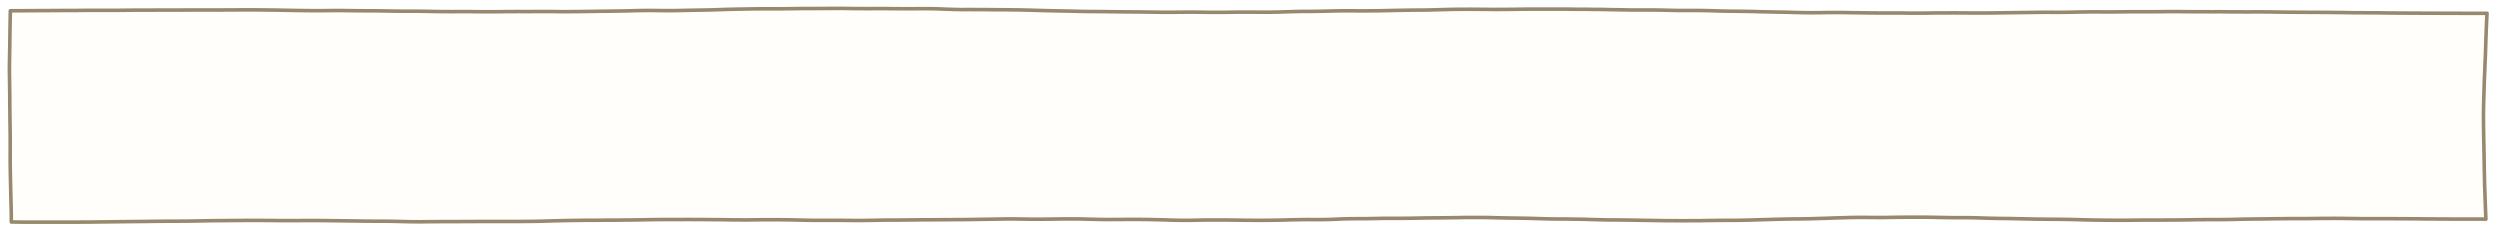
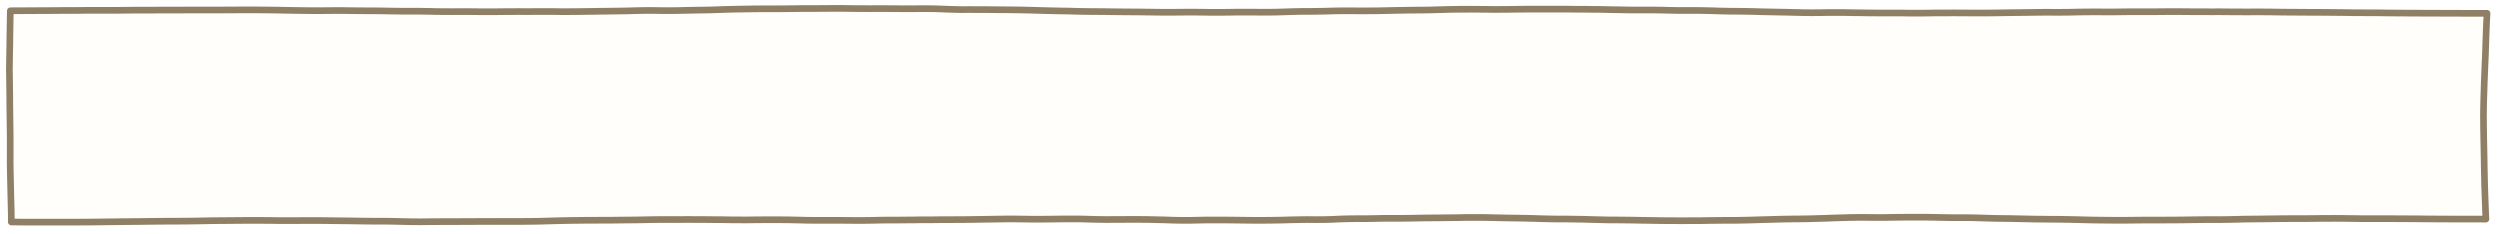
<svg xmlns="http://www.w3.org/2000/svg" width="900" height="84" viewBox="0 0 900 84">
  <path d="M3.72 3.88 L6.72 3.86 L9.72 3.85 L12.73 3.83 L15.73 3.82 L18.73 3.80 L21.73 3.78 L24.73 3.77 L27.74 3.76 L30.74 3.73 L33.74 3.71 L36.74 3.71 L39.74 3.71 L42.75 3.71 L45.75 3.68 L48.75 3.65 L51.75 3.64 L54.75 3.64 L57.76 3.63 L60.76 3.62 L63.76 3.62 L66.76 3.61 L69.77 3.61 L72.77 3.60 L75.77 3.60 L78.77 3.60 L81.77 3.58 L84.78 3.57 L87.78 3.55 L90.78 3.55 L93.78 3.57 L96.78 3.60 L99.79 3.64 L102.79 3.70 L105.79 3.75 L108.79 3.80 L111.79 3.83 L114.80 3.84 L117.80 3.82 L120.80 3.79 L123.80 3.80 L126.80 3.84 L129.81 3.87 L132.81 3.89 L135.81 3.90 L138.81 3.94 L141.81 4.00 L144.82 4.03 L147.82 4.04 L150.82 4.04 L153.82 4.08 L156.82 4.15 L159.83 4.18 L162.83 4.19 L165.83 4.17 L168.83 4.18 L171.83 4.21 L174.84 4.23 L177.84 4.23 L180.84 4.19 L183.84 4.17 L186.84 4.16 L189.85 4.18 L192.85 4.15 L195.85 4.14 L198.85 4.15 L201.85 4.19 L204.86 4.19 L207.86 4.17 L210.86 4.13 L213.86 4.09 L216.87 4.04 L219.87 4.01 L222.87 3.97 L225.87 3.92 L228.87 3.83 L231.88 3.78 L234.88 3.77 L237.88 3.81 L240.88 3.83 L243.88 3.80 L246.89 3.73 L249.89 3.67 L252.89 3.63 L255.89 3.57 L258.89 3.47 L261.90 3.37 L264.90 3.30 L267.90 3.25 L270.90 3.20 L273.91 3.17 L276.91 3.16 L279.91 3.18 L282.91 3.14 L285.91 3.11 L288.92 3.07 L291.92 3.07 L294.92 3.06 L297.92 3.04 L300.92 3.02 L303.93 3.03 L306.93 3.08 L309.93 3.10 L312.93 3.11 L315.93 3.10 L318.94 3.10 L321.94 3.12 L324.94 3.14 L327.94 3.15 L330.94 3.12 L333.95 3.12 L336.95 3.16 L339.95 3.28 L342.95 3.38 L345.95 3.45 L348.96 3.44 L351.96 3.45 L354.96 3.45 L357.96 3.49 L360.96 3.50 L363.97 3.54 L366.97 3.57 L369.97 3.64 L372.97 3.72 L375.97 3.81 L378.98 3.88 L381.98 3.94 L384.98 3.99 L387.98 4.08 L390.98 4.13 L393.99 4.16 L396.99 4.17 L399.99 4.22 L402.99 4.25 L405.99 4.28 L409.00 4.29 L412.00 4.33 L415.00 4.37 L418.00 4.41 L421.00 4.42 L424.01 4.40 L427.01 4.37 L430.01 4.37 L433.01 4.40 L436.01 4.45 L439.02 4.45 L442.02 4.42 L445.02 4.37 L448.02 4.36 L451.03 4.37 L454.03 4.39 L457.03 4.39 L460.03 4.35 L463.03 4.25 L466.04 4.16 L469.04 4.10 L472.04 4.10 L475.04 4.06 L478.04 4.00 L481.05 3.91 L484.05 3.89 L487.05 3.89 L490.05 3.92 L493.05 3.90 L496.06 3.88 L499.06 3.82 L502.06 3.75 L505.06 3.70 L508.06 3.65 L511.07 3.63 L514.07 3.60 L517.07 3.52 L520.07 3.44 L523.08 3.36 L526.08 3.34 L529.08 3.32 L532.08 3.34 L535.08 3.37 L538.09 3.40 L541.09 3.39 L544.09 3.36 L547.09 3.32 L550.09 3.29 L553.10 3.28 L556.10 3.28 L559.10 3.28 L562.10 3.28 L565.10 3.30 L568.11 3.34 L571.11 3.34 L574.11 3.38 L577.11 3.40 L580.11 3.48 L583.12 3.52 L586.12 3.58 L589.12 3.61 L592.12 3.61 L595.12 3.60 L598.13 3.64 L601.13 3.71 L604.13 3.77 L607.13 3.77 L610.13 3.76 L613.14 3.79 L616.14 3.86 L619.14 3.96 L622.14 4.02 L625.14 4.05 L628.15 4.08 L631.15 4.14 L634.15 4.23 L637.15 4.29 L640.15 4.35 L643.16 4.40 L646.16 4.48 L649.16 4.55 L652.16 4.58 L655.16 4.56 L658.17 4.51 L661.17 4.51 L664.17 4.52 L667.17 4.58 L670.17 4.61 L673.18 4.66 L676.18 4.67 L679.18 4.67 L682.18 4.67 L685.18 4.69 L688.19 4.74 L691.19 4.73 L694.19 4.71 L697.19 4.65 L700.20 4.65 L703.20 4.64 L706.20 4.65 L709.20 4.67 L712.20 4.68 L715.21 4.68 L718.21 4.65 L721.21 4.61 L724.21 4.56 L727.21 4.53 L730.22 4.49 L733.22 4.45 L736.22 4.42 L739.22 4.43 L742.22 4.43 L745.23 4.40 L748.23 4.33 L751.23 4.29 L754.23 4.27 L757.23 4.29 L760.24 4.30 L763.24 4.27 L766.24 4.23 L769.24 4.22 L772.24 4.22 L775.25 4.22 L778.25 4.20 L781.25 4.17 L784.25 4.18 L787.26 4.20 L790.26 4.23 L793.26 4.23 L796.26 4.24 L799.26 4.23 L802.27 4.26 L805.27 4.27 L808.27 4.29 L811.27 4.28 L814.27 4.28 L817.28 4.30 L820.28 4.35 L823.28 4.38 L826.28 4.40 L829.28 4.42 L832.29 4.44 L835.29 4.45 L838.29 4.47 L841.29 4.50 L844.29 4.53 L847.30 4.58 L850.30 4.59 L853.30 4.61 L856.30 4.62 L859.30 4.66 L862.31 4.69 L865.31 4.71 L868.31 4.73 L871.31 4.74 L874.31 4.75 L877.32 4.76 L880.32 4.77 L883.32 4.78 L886.32 4.79 L889.32 4.80 L892.33 4.80 L895.33 4.79 L895.17 7.88 L895.04 10.97 L894.93 14.05 L894.83 17.14 L894.73 20.23 L894.59 23.31 L894.47 26.40 L894.34 29.48 L894.25 32.57 L894.15 35.66 L894.08 38.74 L894.05 41.83 L894.07 44.92 L894.11 48.01 L894.17 51.09 L894.23 54.18 L894.29 57.27 L894.33 60.35 L894.40 63.44 L894.46 66.53 L894.57 69.62 L894.68 72.70 L894.79 75.79 L894.92 78.88 L891.91 78.87 L888.90 78.87 L885.89 78.86 L882.88 78.86 L879.87 78.84 L876.86 78.83 L873.85 78.81 L870.84 78.78 L867.84 78.76 L864.83 78.74 L861.82 78.73 L858.81 78.72 L855.80 78.72 L852.79 78.72 L849.78 78.71 L846.77 78.67 L843.76 78.63 L840.75 78.61 L837.74 78.62 L834.73 78.64 L831.72 78.68 L828.71 78.70 L825.70 78.70 L822.69 78.71 L819.68 78.74 L816.67 78.79 L813.66 78.82 L810.65 78.85 L807.64 78.89 L804.63 78.97 L801.62 79.03 L798.61 79.06 L795.60 79.06 L792.59 79.07 L789.58 79.11 L786.58 79.16 L783.57 79.19 L780.56 79.21 L777.55 79.22 L774.54 79.22 L771.53 79.23 L768.52 79.26 L765.51 79.29 L762.50 79.30 L759.49 79.28 L756.48 79.25 L753.47 79.21 L750.46 79.14 L747.45 79.06 L744.44 78.99 L741.43 78.95 L738.42 78.93 L735.41 78.90 L732.40 78.87 L729.39 78.80 L726.38 78.74 L723.37 78.67 L720.36 78.65 L717.35 78.59 L714.34 78.51 L711.33 78.41 L708.32 78.36 L705.31 78.35 L702.30 78.35 L699.29 78.30 L696.29 78.24 L693.28 78.19 L690.27 78.18 L687.26 78.19 L684.25 78.21 L681.24 78.25 L678.23 78.30 L675.22 78.30 L672.21 78.27 L669.20 78.26 L666.19 78.30 L663.18 78.39 L660.17 78.47 L657.16 78.59 L654.15 78.67 L651.14 78.76 L648.13 78.80 L645.12 78.83 L642.11 78.88 L639.10 78.95 L636.09 79.04 L633.08 79.12 L630.07 79.22 L627.06 79.28 L624.06 79.33 L621.05 79.32 L618.04 79.35 L615.03 79.38 L612.02 79.44 L609.01 79.44 L606.00 79.46 L602.99 79.45 L599.98 79.44 L596.97 79.40 L593.96 79.35 L590.95 79.31 L587.94 79.25 L584.93 79.21 L581.92 79.18 L578.91 79.17 L575.90 79.10 L572.89 79.02 L569.88 78.93 L566.87 78.89 L563.86 78.85 L560.85 78.85 L557.84 78.80 L554.83 78.73 L551.82 78.63 L548.81 78.56 L545.80 78.52 L542.79 78.47 L539.78 78.41 L536.77 78.34 L533.76 78.28 L530.76 78.28 L527.75 78.29 L524.74 78.35 L521.73 78.38 L518.72 78.42 L515.71 78.44 L512.70 78.47 L509.69 78.53 L506.68 78.58 L503.67 78.60 L500.66 78.59 L497.65 78.61 L494.64 78.67 L491.63 78.72 L488.62 78.72 L485.61 78.75 L482.60 78.83 L479.59 78.98 L476.58 79.05 L473.57 79.07 L470.56 79.04 L467.55 79.08 L464.54 79.14 L461.53 79.23 L458.53 79.28 L455.52 79.31 L452.51 79.32 L449.50 79.30 L446.49 79.26 L443.48 79.22 L440.47 79.20 L437.46 79.19 L434.45 79.20 L431.44 79.25 L428.43 79.32 L425.42 79.32 L422.41 79.27 L419.40 79.16 L416.39 79.09 L413.38 79.02 L410.37 78.99 L407.36 78.98 L404.35 79.00 L401.34 79.01 L398.33 79.03 L395.32 78.99 L392.31 78.92 L389.30 78.83 L386.29 78.81 L383.28 78.81 L380.27 78.85 L377.26 78.89 L374.25 78.92 L371.25 78.91 L368.24 78.86 L365.23 78.82 L362.22 78.82 L359.21 78.87 L356.20 78.92 L353.19 78.96 L350.18 79.01 L347.17 79.05 L344.16 79.06 L341.15 79.09 L338.14 79.09 L335.13 79.13 L332.12 79.12 L329.11 79.17 L326.10 79.19 L323.09 79.22 L320.08 79.22 L317.07 79.25 L314.06 79.32 L311.05 79.36 L308.04 79.37 L305.03 79.34 L302.02 79.32 L299.01 79.31 L296.00 79.32 L293.00 79.32 L289.99 79.28 L286.98 79.20 L283.97 79.14 L280.96 79.11 L277.95 79.10 L274.94 79.11 L271.93 79.13 L268.92 79.17 L265.91 79.16 L262.90 79.14 L259.89 79.08 L256.88 79.07 L253.87 79.04 L250.86 79.04 L247.85 79.01 L244.84 79.03 L241.83 79.02 L238.82 79.03 L235.81 79.05 L232.80 79.10 L229.79 79.16 L226.78 79.20 L223.77 79.22 L220.76 79.26 L217.75 79.26 L214.74 79.29 L211.74 79.29 L208.73 79.33 L205.72 79.36 L202.71 79.42 L199.70 79.49 L196.69 79.58 L193.68 79.66 L190.67 79.70 L187.66 79.72 L184.65 79.72 L181.64 79.73 L178.63 79.73 L175.62 79.74 L172.61 79.73 L169.60 79.75 L166.59 79.76 L163.58 79.78 L160.57 79.77 L157.56 79.79 L154.55 79.81 L151.54 79.84 L148.53 79.83 L145.52 79.77 L142.51 79.69 L139.50 79.64 L136.49 79.63 L133.48 79.62 L130.48 79.59 L127.47 79.54 L124.46 79.50 L121.45 79.47 L118.44 79.43 L115.43 79.40 L112.42 79.38 L109.41 79.39 L106.40 79.42 L103.39 79.42 L100.38 79.41 L97.37 79.37 L94.36 79.35 L91.35 79.34 L88.34 79.35 L85.33 79.37 L82.32 79.40 L79.31 79.42 L76.30 79.45 L73.29 79.50 L70.28 79.56 L67.27 79.60 L64.26 79.62 L61.25 79.63 L58.24 79.65 L55.23 79.68 L52.22 79.72 L49.22 79.75 L46.21 79.78 L43.20 79.81 L40.19 79.85 L37.18 79.88 L34.17 79.92 L31.16 79.95 L28.15 79.96 L25.14 79.96 L22.13 79.96 L19.12 79.97 L16.11 79.97 L13.10 79.97 L10.09 79.97 L7.08 79.95 L4.07 79.91 L4.06 76.87 L3.99 73.83 L3.91 70.79 L3.84 67.75 L3.77 64.71 L3.71 61.67 L3.66 58.62 L3.67 55.58 L3.67 52.54 L3.67 49.50 L3.64 46.46 L3.59 43.42 L3.56 40.38 L3.52 37.34 L3.51 34.29 L3.47 31.25 L3.43 28.21 L3.38 25.17 L3.42 22.13 L3.47 19.09 L3.53 16.05 L3.56 13.00 L3.61 9.96 L3.66 6.92 Z" fill="#FFFDF8" fill-opacity="0.55" />
-   <path d="M3.72 3.88 L6.72 3.86 L9.72 3.85 L12.73 3.83 L15.73 3.82 L18.73 3.80 L21.73 3.78 L24.73 3.77 L27.74 3.76 L30.74 3.73 L33.74 3.71 L36.74 3.71 L39.74 3.71 L42.75 3.71 L45.75 3.68 L48.75 3.65 L51.75 3.64 L54.75 3.64 L57.76 3.63 L60.76 3.62 L63.76 3.62 L66.76 3.61 L69.77 3.61 L72.77 3.60 L75.77 3.60 L78.77 3.60 L81.77 3.58 L84.78 3.57 L87.78 3.55 L90.78 3.55 L93.78 3.57 L96.78 3.60 L99.79 3.64 L102.79 3.70 L105.79 3.75 L108.79 3.80 L111.79 3.83 L114.80 3.84 L117.80 3.82 L120.80 3.79 L123.80 3.80 L126.80 3.84 L129.81 3.87 L132.81 3.89 L135.81 3.90 L138.81 3.94 L141.81 4.00 L144.82 4.03 L147.82 4.04 L150.82 4.04 L153.82 4.08 L156.82 4.15 L159.83 4.18 L162.83 4.19 L165.83 4.17 L168.83 4.18 L171.83 4.21 L174.84 4.23 L177.84 4.23 L180.84 4.19 L183.84 4.17 L186.84 4.16 L189.85 4.18 L192.85 4.15 L195.85 4.14 L198.85 4.15 L201.85 4.19 L204.86 4.19 L207.86 4.17 L210.86 4.13 L213.86 4.09 L216.87 4.04 L219.87 4.01 L222.87 3.97 L225.87 3.92 L228.87 3.83 L231.88 3.78 L234.88 3.77 L237.88 3.81 L240.88 3.83 L243.88 3.80 L246.89 3.73 L249.89 3.67 L252.89 3.63 L255.89 3.57 L258.89 3.47 L261.90 3.37 L264.90 3.30 L267.90 3.25 L270.90 3.20 L273.91 3.17 L276.91 3.16 L279.91 3.18 L282.91 3.14 L285.91 3.11 L288.92 3.07 L291.92 3.07 L294.92 3.06 L297.92 3.04 L300.92 3.02 L303.93 3.03 L306.93 3.08 L309.93 3.10 L312.93 3.11 L315.93 3.10 L318.94 3.10 L321.94 3.12 L324.94 3.14 L327.94 3.15 L330.94 3.12 L333.95 3.12 L336.95 3.16 L339.95 3.28 L342.95 3.38 L345.95 3.45 L348.96 3.44 L351.96 3.45 L354.96 3.45 L357.96 3.49 L360.96 3.50 L363.97 3.54 L366.97 3.57 L369.97 3.64 L372.97 3.72 L375.97 3.81 L378.98 3.88 L381.98 3.94 L384.98 3.99 L387.98 4.08 L390.98 4.13 L393.99 4.16 L396.99 4.17 L399.99 4.22 L402.99 4.25 L405.99 4.28 L409.00 4.29 L412.00 4.33 L415.00 4.37 L418.00 4.41 L421.00 4.42 L424.01 4.40 L427.01 4.37 L430.01 4.37 L433.01 4.40 L436.01 4.45 L439.02 4.45 L442.02 4.42 L445.02 4.37 L448.02 4.36 L451.03 4.37 L454.03 4.39 L457.03 4.39 L460.03 4.35 L463.03 4.25 L466.04 4.16 L469.04 4.10 L472.04 4.10 L475.04 4.06 L478.04 4.00 L481.05 3.91 L484.05 3.89 L487.05 3.89 L490.05 3.92 L493.05 3.90 L496.06 3.88 L499.06 3.82 L502.06 3.75 L505.06 3.70 L508.06 3.65 L511.07 3.63 L514.07 3.60 L517.07 3.52 L520.07 3.44 L523.08 3.36 L526.08 3.34 L529.08 3.32 L532.08 3.34 L535.08 3.37 L538.09 3.40 L541.09 3.39 L544.09 3.36 L547.09 3.32 L550.09 3.29 L553.10 3.28 L556.10 3.28 L559.10 3.28 L562.10 3.28 L565.10 3.30 L568.11 3.34 L571.11 3.34 L574.11 3.38 L577.11 3.40 L580.11 3.48 L583.12 3.52 L586.12 3.58 L589.12 3.61 L592.12 3.61 L595.12 3.60 L598.13 3.64 L601.13 3.71 L604.13 3.77 L607.13 3.77 L610.13 3.76 L613.14 3.79 L616.14 3.86 L619.14 3.96 L622.14 4.02 L625.14 4.05 L628.15 4.08 L631.15 4.14 L634.15 4.23 L637.15 4.29 L640.15 4.35 L643.16 4.40 L646.16 4.48 L649.16 4.55 L652.16 4.58 L655.16 4.56 L658.17 4.51 L661.17 4.51 L664.17 4.52 L667.17 4.58 L670.17 4.61 L673.18 4.66 L676.18 4.67 L679.18 4.67 L682.18 4.67 L685.18 4.69 L688.19 4.74 L691.19 4.73 L694.19 4.71 L697.19 4.65 L700.20 4.65 L703.20 4.64 L706.20 4.65 L709.20 4.67 L712.20 4.68 L715.21 4.68 L718.21 4.65 L721.21 4.61 L724.21 4.56 L727.21 4.53 L730.22 4.49 L733.22 4.45 L736.22 4.42 L739.22 4.43 L742.22 4.43 L745.23 4.40 L748.23 4.33 L751.23 4.29 L754.23 4.27 L757.23 4.29 L760.24 4.30 L763.24 4.27 L766.24 4.23 L769.24 4.22 L772.24 4.22 L775.25 4.22 L778.25 4.20 L781.25 4.17 L784.25 4.18 L787.26 4.20 L790.26 4.23 L793.26 4.23 L796.26 4.24 L799.26 4.23 L802.27 4.26 L805.27 4.27 L808.27 4.29 L811.27 4.28 L814.27 4.28 L817.28 4.30 L820.28 4.35 L823.28 4.38 L826.28 4.40 L829.28 4.42 L832.29 4.44 L835.29 4.45 L838.29 4.47 L841.29 4.50 L844.29 4.53 L847.30 4.58 L850.30 4.59 L853.30 4.61 L856.30 4.62 L859.30 4.66 L862.31 4.69 L865.31 4.71 L868.31 4.73 L871.31 4.74 L874.31 4.75 L877.32 4.76 L880.32 4.77 L883.32 4.78 L886.32 4.79 L889.32 4.80 L892.33 4.80 L895.33 4.79 L895.17 7.88 L895.04 10.97 L894.93 14.05 L894.83 17.14 L894.73 20.23 L894.59 23.31 L894.47 26.40 L894.34 29.48 L894.25 32.57 L894.15 35.66 L894.08 38.74 L894.05 41.83 L894.07 44.92 L894.11 48.01 L894.17 51.09 L894.23 54.18 L894.29 57.27 L894.33 60.35 L894.40 63.44 L894.46 66.53 L894.57 69.62 L894.68 72.70 L894.79 75.79 L894.92 78.88 L891.91 78.87 L888.90 78.87 L885.89 78.86 L882.88 78.86 L879.87 78.84 L876.86 78.83 L873.85 78.81 L870.84 78.78 L867.84 78.76 L864.83 78.74 L861.82 78.73 L858.81 78.72 L855.80 78.72 L852.79 78.72 L849.78 78.71 L846.77 78.67 L843.76 78.63 L840.75 78.61 L837.74 78.62 L834.73 78.64 L831.72 78.68 L828.71 78.70 L825.70 78.70 L822.69 78.71 L819.68 78.74 L816.67 78.79 L813.66 78.82 L810.65 78.85 L807.64 78.89 L804.63 78.97 L801.62 79.03 L798.61 79.06 L795.60 79.06 L792.59 79.07 L789.58 79.11 L786.58 79.16 L783.57 79.19 L780.56 79.21 L777.55 79.22 L774.54 79.22 L771.53 79.23 L768.52 79.26 L765.51 79.29 L762.50 79.30 L759.49 79.28 L756.48 79.25 L753.47 79.21 L750.46 79.14 L747.45 79.06 L744.44 78.99 L741.43 78.95 L738.42 78.93 L735.41 78.90 L732.40 78.87 L729.39 78.80 L726.38 78.74 L723.37 78.67 L720.36 78.65 L717.35 78.59 L714.34 78.51 L711.33 78.41 L708.32 78.36 L705.31 78.35 L702.30 78.35 L699.29 78.30 L696.29 78.24 L693.28 78.19 L690.27 78.18 L687.26 78.19 L684.25 78.21 L681.24 78.25 L678.23 78.30 L675.22 78.30 L672.21 78.27 L669.20 78.26 L666.19 78.30 L663.18 78.39 L660.17 78.47 L657.16 78.59 L654.15 78.67 L651.14 78.76 L648.13 78.80 L645.12 78.83 L642.11 78.88 L639.10 78.95 L636.09 79.04 L633.08 79.12 L630.07 79.22 L627.06 79.28 L624.06 79.33 L621.05 79.32 L618.04 79.35 L615.03 79.38 L612.02 79.44 L609.01 79.44 L606.00 79.46 L602.99 79.45 L599.98 79.44 L596.97 79.40 L593.96 79.35 L590.95 79.31 L587.94 79.25 L584.93 79.21 L581.92 79.18 L578.91 79.17 L575.90 79.10 L572.89 79.02 L569.88 78.93 L566.87 78.89 L563.86 78.85 L560.85 78.85 L557.84 78.80 L554.83 78.73 L551.82 78.63 L548.81 78.56 L545.80 78.52 L542.79 78.47 L539.78 78.41 L536.77 78.34 L533.76 78.28 L530.76 78.28 L527.75 78.29 L524.74 78.35 L521.73 78.38 L518.72 78.42 L515.71 78.44 L512.70 78.47 L509.69 78.53 L506.68 78.58 L503.67 78.60 L500.66 78.59 L497.65 78.61 L494.64 78.67 L491.63 78.72 L488.62 78.72 L485.61 78.75 L482.60 78.83 L479.59 78.98 L476.58 79.05 L473.57 79.07 L470.56 79.04 L467.55 79.08 L464.54 79.14 L461.53 79.23 L458.53 79.28 L455.52 79.31 L452.51 79.32 L449.50 79.30 L446.49 79.26 L443.48 79.22 L440.47 79.20 L437.46 79.19 L434.45 79.20 L431.44 79.25 L428.43 79.32 L425.42 79.32 L422.41 79.27 L419.40 79.16 L416.39 79.09 L413.38 79.02 L410.37 78.99 L407.36 78.98 L404.35 79.00 L401.34 79.01 L398.33 79.03 L395.32 78.99 L392.31 78.92 L389.30 78.83 L386.29 78.81 L383.28 78.81 L380.27 78.85 L377.26 78.89 L374.25 78.92 L371.25 78.91 L368.24 78.86 L365.23 78.82 L362.22 78.82 L359.21 78.87 L356.20 78.92 L353.19 78.96 L350.18 79.01 L347.17 79.05 L344.16 79.06 L341.15 79.09 L338.14 79.09 L335.13 79.13 L332.12 79.12 L329.11 79.17 L326.10 79.19 L323.09 79.22 L320.08 79.22 L317.07 79.25 L314.06 79.32 L311.05 79.36 L308.04 79.37 L305.03 79.34 L302.02 79.32 L299.01 79.31 L296.00 79.32 L293.00 79.32 L289.99 79.28 L286.98 79.20 L283.97 79.14 L280.96 79.11 L277.95 79.10 L274.94 79.11 L271.93 79.13 L268.92 79.17 L265.91 79.16 L262.90 79.14 L259.89 79.08 L256.88 79.07 L253.87 79.04 L250.86 79.04 L247.85 79.01 L244.84 79.03 L241.83 79.02 L238.82 79.03 L235.81 79.05 L232.80 79.10 L229.79 79.16 L226.78 79.20 L223.77 79.22 L220.76 79.26 L217.75 79.26 L214.74 79.29 L211.74 79.29 L208.73 79.33 L205.72 79.36 L202.71 79.42 L199.70 79.49 L196.69 79.58 L193.68 79.66 L190.67 79.70 L187.66 79.72 L184.65 79.72 L181.64 79.73 L178.63 79.73 L175.62 79.74 L172.61 79.73 L169.60 79.75 L166.59 79.76 L163.58 79.78 L160.57 79.77 L157.56 79.79 L154.55 79.81 L151.54 79.84 L148.53 79.83 L145.52 79.77 L142.51 79.69 L139.50 79.64 L136.49 79.63 L133.48 79.62 L130.48 79.59 L127.47 79.54 L124.46 79.50 L121.45 79.47 L118.44 79.43 L115.43 79.40 L112.42 79.38 L109.41 79.39 L106.40 79.42 L103.39 79.42 L100.38 79.41 L97.37 79.37 L94.36 79.35 L91.35 79.34 L88.34 79.35 L85.33 79.37 L82.32 79.40 L79.31 79.42 L76.30 79.45 L73.29 79.50 L70.28 79.56 L67.27 79.60 L64.26 79.62 L61.25 79.63 L58.24 79.65 L55.23 79.68 L52.22 79.72 L49.22 79.75 L46.21 79.78 L43.20 79.81 L40.19 79.85 L37.18 79.88 L34.17 79.92 L31.16 79.95 L28.15 79.96 L25.14 79.96 L22.13 79.96 L19.12 79.97 L16.11 79.97 L13.10 79.97 L10.09 79.97 L7.08 79.95 L4.07 79.91 L4.06 76.87 L3.99 73.83 L3.91 70.79 L3.84 67.75 L3.77 64.71 L3.71 61.67 L3.66 58.62 L3.67 55.58 L3.67 52.54 L3.67 49.50 L3.64 46.46 L3.59 43.42 L3.56 40.38 L3.52 37.34 L3.51 34.29 L3.47 31.25 L3.43 28.21 L3.38 25.17 L3.42 22.13 L3.47 19.09 L3.53 16.05 L3.56 13.00 L3.61 9.96 L3.66 6.92 Z" fill="none" stroke="#8F7E62" stroke-opacity="0.92" stroke-width="1.3" stroke-linejoin="round" />
+   <path d="M3.72 3.88 L6.72 3.86 L9.72 3.85 L12.73 3.83 L15.73 3.82 L18.73 3.80 L21.73 3.78 L24.73 3.77 L27.74 3.76 L30.74 3.73 L33.74 3.71 L36.74 3.71 L39.74 3.71 L42.75 3.71 L45.75 3.68 L48.75 3.65 L51.75 3.64 L54.75 3.64 L57.76 3.63 L60.76 3.62 L63.76 3.62 L66.76 3.61 L69.77 3.61 L72.77 3.60 L75.77 3.60 L78.77 3.60 L81.77 3.58 L84.78 3.57 L87.78 3.55 L90.78 3.55 L93.78 3.57 L96.78 3.60 L99.79 3.64 L102.79 3.70 L105.79 3.75 L108.79 3.80 L111.79 3.83 L114.80 3.84 L117.80 3.82 L120.80 3.79 L123.80 3.80 L126.80 3.84 L129.81 3.87 L132.81 3.89 L135.81 3.90 L138.81 3.94 L141.81 4.00 L144.82 4.03 L147.82 4.04 L150.82 4.04 L153.82 4.08 L156.82 4.15 L159.83 4.18 L162.83 4.19 L165.83 4.17 L168.83 4.18 L171.83 4.21 L174.84 4.23 L177.84 4.23 L180.84 4.19 L183.84 4.17 L186.84 4.16 L189.85 4.18 L192.85 4.15 L195.85 4.14 L198.85 4.15 L201.85 4.19 L204.86 4.19 L207.86 4.17 L210.86 4.13 L213.86 4.09 L216.87 4.04 L219.87 4.01 L222.87 3.97 L225.87 3.92 L228.87 3.83 L231.88 3.78 L234.88 3.77 L237.88 3.81 L240.88 3.83 L243.88 3.80 L246.89 3.73 L249.89 3.67 L252.89 3.63 L255.89 3.57 L258.89 3.47 L261.90 3.37 L264.90 3.30 L267.90 3.25 L270.90 3.20 L273.91 3.17 L276.91 3.16 L279.91 3.18 L282.91 3.14 L285.91 3.11 L288.92 3.07 L291.92 3.07 L294.92 3.06 L297.92 3.04 L300.92 3.02 L303.93 3.03 L306.93 3.08 L309.93 3.10 L312.93 3.11 L315.93 3.10 L318.94 3.10 L321.94 3.12 L324.94 3.14 L327.94 3.15 L330.94 3.12 L333.95 3.12 L336.95 3.16 L339.95 3.28 L342.95 3.38 L345.95 3.45 L348.96 3.44 L351.96 3.45 L354.96 3.45 L357.96 3.49 L360.96 3.50 L363.97 3.54 L366.97 3.57 L369.97 3.64 L372.97 3.72 L375.97 3.81 L378.98 3.88 L381.98 3.94 L384.98 3.99 L387.98 4.08 L390.98 4.13 L393.99 4.16 L396.99 4.17 L399.99 4.22 L402.99 4.25 L405.99 4.28 L409.00 4.29 L412.00 4.33 L415.00 4.37 L418.00 4.41 L421.00 4.42 L424.01 4.40 L427.01 4.37 L430.01 4.37 L433.01 4.40 L436.01 4.45 L439.02 4.45 L442.02 4.42 L445.02 4.37 L448.02 4.36 L451.03 4.37 L454.03 4.39 L457.03 4.39 L460.03 4.35 L463.03 4.25 L466.04 4.16 L469.04 4.10 L472.04 4.10 L475.04 4.06 L478.04 4.00 L481.05 3.91 L484.05 3.89 L487.05 3.89 L490.05 3.92 L493.05 3.90 L496.06 3.88 L499.06 3.82 L502.06 3.75 L505.06 3.70 L508.06 3.65 L511.07 3.63 L514.07 3.60 L517.07 3.52 L520.07 3.44 L523.08 3.36 L526.08 3.34 L529.08 3.32 L532.08 3.34 L535.08 3.37 L538.09 3.40 L541.09 3.39 L544.09 3.36 L547.09 3.32 L550.09 3.29 L553.10 3.28 L556.10 3.28 L559.10 3.28 L562.10 3.28 L565.10 3.30 L568.11 3.34 L571.11 3.34 L574.11 3.38 L577.11 3.40 L580.11 3.48 L583.12 3.52 L586.12 3.58 L589.12 3.61 L592.12 3.61 L595.12 3.60 L598.13 3.64 L601.13 3.71 L604.13 3.77 L607.13 3.77 L610.13 3.76 L613.14 3.79 L616.14 3.86 L619.14 3.96 L622.14 4.02 L625.14 4.05 L628.15 4.08 L631.15 4.14 L634.15 4.23 L637.15 4.29 L640.15 4.35 L643.16 4.40 L646.16 4.48 L649.16 4.55 L652.16 4.58 L655.16 4.56 L658.17 4.51 L661.17 4.51 L664.17 4.52 L667.17 4.58 L670.17 4.61 L673.18 4.66 L676.18 4.67 L679.18 4.67 L682.18 4.67 L685.18 4.69 L688.19 4.74 L691.19 4.73 L694.19 4.71 L697.19 4.65 L700.20 4.65 L703.20 4.64 L706.20 4.65 L709.20 4.67 L712.20 4.68 L715.21 4.68 L718.21 4.65 L721.21 4.61 L724.21 4.56 L727.21 4.53 L730.22 4.49 L733.22 4.45 L736.22 4.42 L739.22 4.43 L742.22 4.43 L745.23 4.40 L748.23 4.33 L751.23 4.29 L754.23 4.27 L757.23 4.29 L760.24 4.30 L763.24 4.27 L766.24 4.23 L769.24 4.22 L772.24 4.22 L775.25 4.22 L778.25 4.20 L781.25 4.17 L784.25 4.18 L787.26 4.20 L790.26 4.23 L793.26 4.23 L796.26 4.24 L799.26 4.23 L802.27 4.26 L805.27 4.27 L808.27 4.29 L811.27 4.28 L814.27 4.28 L817.28 4.30 L820.28 4.35 L823.28 4.38 L826.28 4.40 L829.28 4.42 L832.29 4.44 L835.29 4.45 L838.29 4.47 L841.29 4.50 L844.29 4.53 L847.30 4.58 L850.30 4.59 L853.30 4.61 L856.30 4.62 L859.30 4.66 L862.31 4.69 L865.31 4.71 L868.31 4.73 L871.31 4.74 L874.31 4.75 L877.32 4.76 L880.32 4.77 L883.32 4.78 L886.32 4.79 L889.32 4.80 L892.33 4.80 L895.33 4.79 L895.17 7.88 L895.04 10.97 L894.93 14.05 L894.83 17.14 L894.73 20.23 L894.59 23.31 L894.47 26.40 L894.34 29.48 L894.25 32.57 L894.15 35.66 L894.08 38.74 L894.05 41.83 L894.07 44.92 L894.11 48.01 L894.17 51.09 L894.23 54.18 L894.29 57.27 L894.33 60.35 L894.40 63.44 L894.46 66.53 L894.57 69.62 L894.68 72.70 L894.79 75.79 L894.92 78.88 L891.91 78.87 L888.90 78.87 L885.89 78.86 L882.88 78.86 L879.87 78.84 L876.86 78.83 L873.85 78.81 L870.84 78.78 L867.84 78.76 L864.83 78.74 L861.82 78.73 L858.81 78.72 L855.80 78.72 L852.79 78.72 L849.78 78.71 L846.77 78.67 L843.76 78.63 L840.75 78.61 L837.74 78.62 L834.73 78.64 L831.72 78.68 L828.71 78.70 L825.70 78.70 L822.69 78.71 L819.68 78.74 L816.67 78.79 L813.66 78.82 L810.65 78.85 L807.64 78.89 L804.63 78.97 L801.62 79.03 L798.61 79.06 L795.60 79.06 L792.59 79.07 L789.58 79.11 L786.58 79.16 L783.57 79.19 L780.56 79.21 L777.55 79.22 L774.54 79.22 L771.53 79.23 L768.52 79.26 L765.51 79.29 L762.50 79.30 L759.49 79.28 L756.48 79.25 L753.47 79.21 L750.46 79.14 L747.45 79.06 L744.44 78.99 L741.43 78.95 L738.42 78.93 L735.41 78.90 L732.40 78.87 L729.39 78.80 L726.38 78.74 L723.37 78.67 L720.36 78.65 L717.35 78.59 L714.34 78.51 L711.33 78.41 L708.32 78.36 L705.31 78.35 L702.30 78.35 L699.29 78.30 L696.29 78.24 L693.28 78.19 L690.27 78.18 L687.26 78.19 L684.25 78.21 L681.24 78.25 L678.23 78.30 L675.22 78.30 L672.21 78.27 L669.20 78.26 L666.19 78.30 L663.18 78.39 L660.17 78.47 L657.16 78.59 L654.15 78.67 L651.14 78.76 L648.13 78.80 L645.12 78.83 L642.11 78.88 L639.10 78.95 L636.09 79.04 L633.08 79.12 L630.07 79.22 L627.06 79.28 L624.06 79.33 L621.05 79.32 L618.04 79.35 L615.03 79.38 L612.02 79.44 L609.01 79.44 L606.00 79.46 L602.99 79.45 L599.98 79.44 L596.97 79.40 L593.96 79.35 L590.95 79.31 L587.94 79.25 L584.93 79.21 L581.92 79.18 L578.91 79.17 L575.90 79.10 L572.89 79.02 L569.88 78.93 L566.87 78.89 L563.86 78.85 L560.85 78.85 L557.84 78.80 L554.83 78.73 L551.82 78.63 L548.81 78.56 L545.80 78.52 L542.79 78.47 L539.78 78.41 L536.77 78.34 L533.76 78.28 L530.76 78.28 L527.75 78.29 L524.74 78.35 L521.73 78.38 L518.72 78.42 L515.71 78.44 L512.70 78.47 L509.69 78.53 L506.68 78.58 L503.67 78.60 L500.66 78.59 L497.65 78.61 L494.64 78.67 L491.63 78.72 L488.62 78.72 L485.61 78.75 L482.60 78.83 L479.59 78.98 L476.58 79.05 L473.57 79.07 L470.56 79.04 L467.55 79.08 L464.54 79.14 L461.53 79.23 L458.53 79.28 L455.52 79.31 L452.51 79.32 L449.50 79.30 L446.49 79.26 L443.48 79.22 L440.47 79.20 L437.46 79.19 L434.45 79.20 L431.44 79.25 L428.43 79.32 L425.42 79.32 L422.41 79.27 L419.40 79.16 L416.39 79.09 L413.38 79.02 L410.37 78.99 L407.36 78.98 L404.35 79.00 L401.34 79.01 L398.33 79.03 L395.32 78.99 L392.31 78.92 L389.30 78.83 L386.29 78.81 L383.28 78.81 L380.27 78.85 L377.26 78.89 L374.25 78.92 L371.25 78.91 L368.24 78.86 L365.23 78.82 L362.22 78.82 L359.21 78.87 L356.20 78.92 L353.19 78.96 L350.18 79.01 L347.17 79.05 L344.16 79.06 L341.15 79.09 L338.14 79.09 L335.13 79.13 L332.12 79.12 L329.11 79.17 L326.10 79.19 L323.09 79.22 L320.08 79.22 L317.07 79.25 L314.06 79.32 L311.05 79.36 L308.04 79.37 L305.03 79.34 L302.02 79.32 L299.01 79.31 L296.00 79.32 L293.00 79.32 L289.99 79.28 L286.98 79.20 L283.97 79.14 L280.96 79.11 L277.95 79.10 L274.94 79.11 L271.93 79.13 L268.92 79.17 L265.91 79.16 L262.90 79.14 L259.89 79.08 L256.88 79.07 L253.87 79.04 L250.86 79.04 L247.85 79.01 L244.84 79.03 L241.83 79.02 L238.82 79.03 L235.81 79.05 L232.80 79.10 L229.79 79.16 L226.78 79.20 L223.77 79.22 L220.76 79.26 L217.75 79.26 L214.74 79.29 L211.74 79.29 L208.73 79.33 L205.72 79.36 L202.71 79.42 L199.70 79.49 L196.69 79.58 L193.68 79.66 L190.67 79.70 L187.66 79.72 L184.65 79.72 L181.64 79.73 L178.63 79.73 L175.62 79.74 L172.61 79.73 L169.60 79.75 L166.59 79.76 L163.58 79.78 L160.57 79.77 L157.56 79.79 L154.55 79.81 L151.54 79.84 L148.53 79.83 L145.52 79.77 L142.51 79.69 L139.50 79.64 L136.49 79.63 L133.48 79.62 L130.48 79.59 L127.47 79.54 L124.46 79.50 L121.45 79.47 L118.44 79.43 L115.43 79.40 L112.42 79.38 L109.41 79.39 L106.40 79.42 L103.39 79.42 L100.38 79.41 L97.37 79.37 L94.36 79.35 L91.35 79.34 L88.34 79.35 L85.33 79.37 L82.32 79.40 L79.31 79.42 L76.30 79.45 L73.29 79.50 L70.28 79.56 L67.27 79.60 L64.26 79.62 L61.25 79.63 L58.24 79.65 L55.23 79.68 L52.22 79.72 L49.22 79.75 L46.21 79.78 L43.20 79.81 L40.19 79.85 L37.18 79.88 L34.17 79.92 L31.16 79.95 L28.15 79.96 L25.14 79.96 L22.13 79.96 L19.12 79.97 L16.11 79.97 L13.10 79.97 L10.09 79.97 L7.08 79.95 L4.07 79.91 L4.06 76.87 L3.99 73.83 L3.91 70.79 L3.84 67.75 L3.77 64.71 L3.71 61.67 L3.66 58.62 L3.67 55.58 L3.67 52.54 L3.67 49.50 L3.64 46.46 L3.59 43.42 L3.56 40.38 L3.52 37.34 L3.51 34.29 L3.47 31.25 L3.43 28.21 L3.38 25.17 L3.42 22.13 L3.47 19.09 L3.53 16.05 L3.56 13.00 L3.61 9.96 L3.66 6.92 Z" fill="none" stroke="#857458" stroke-opacity="0.92" stroke-width="2.4" stroke-linejoin="round" />
</svg>
